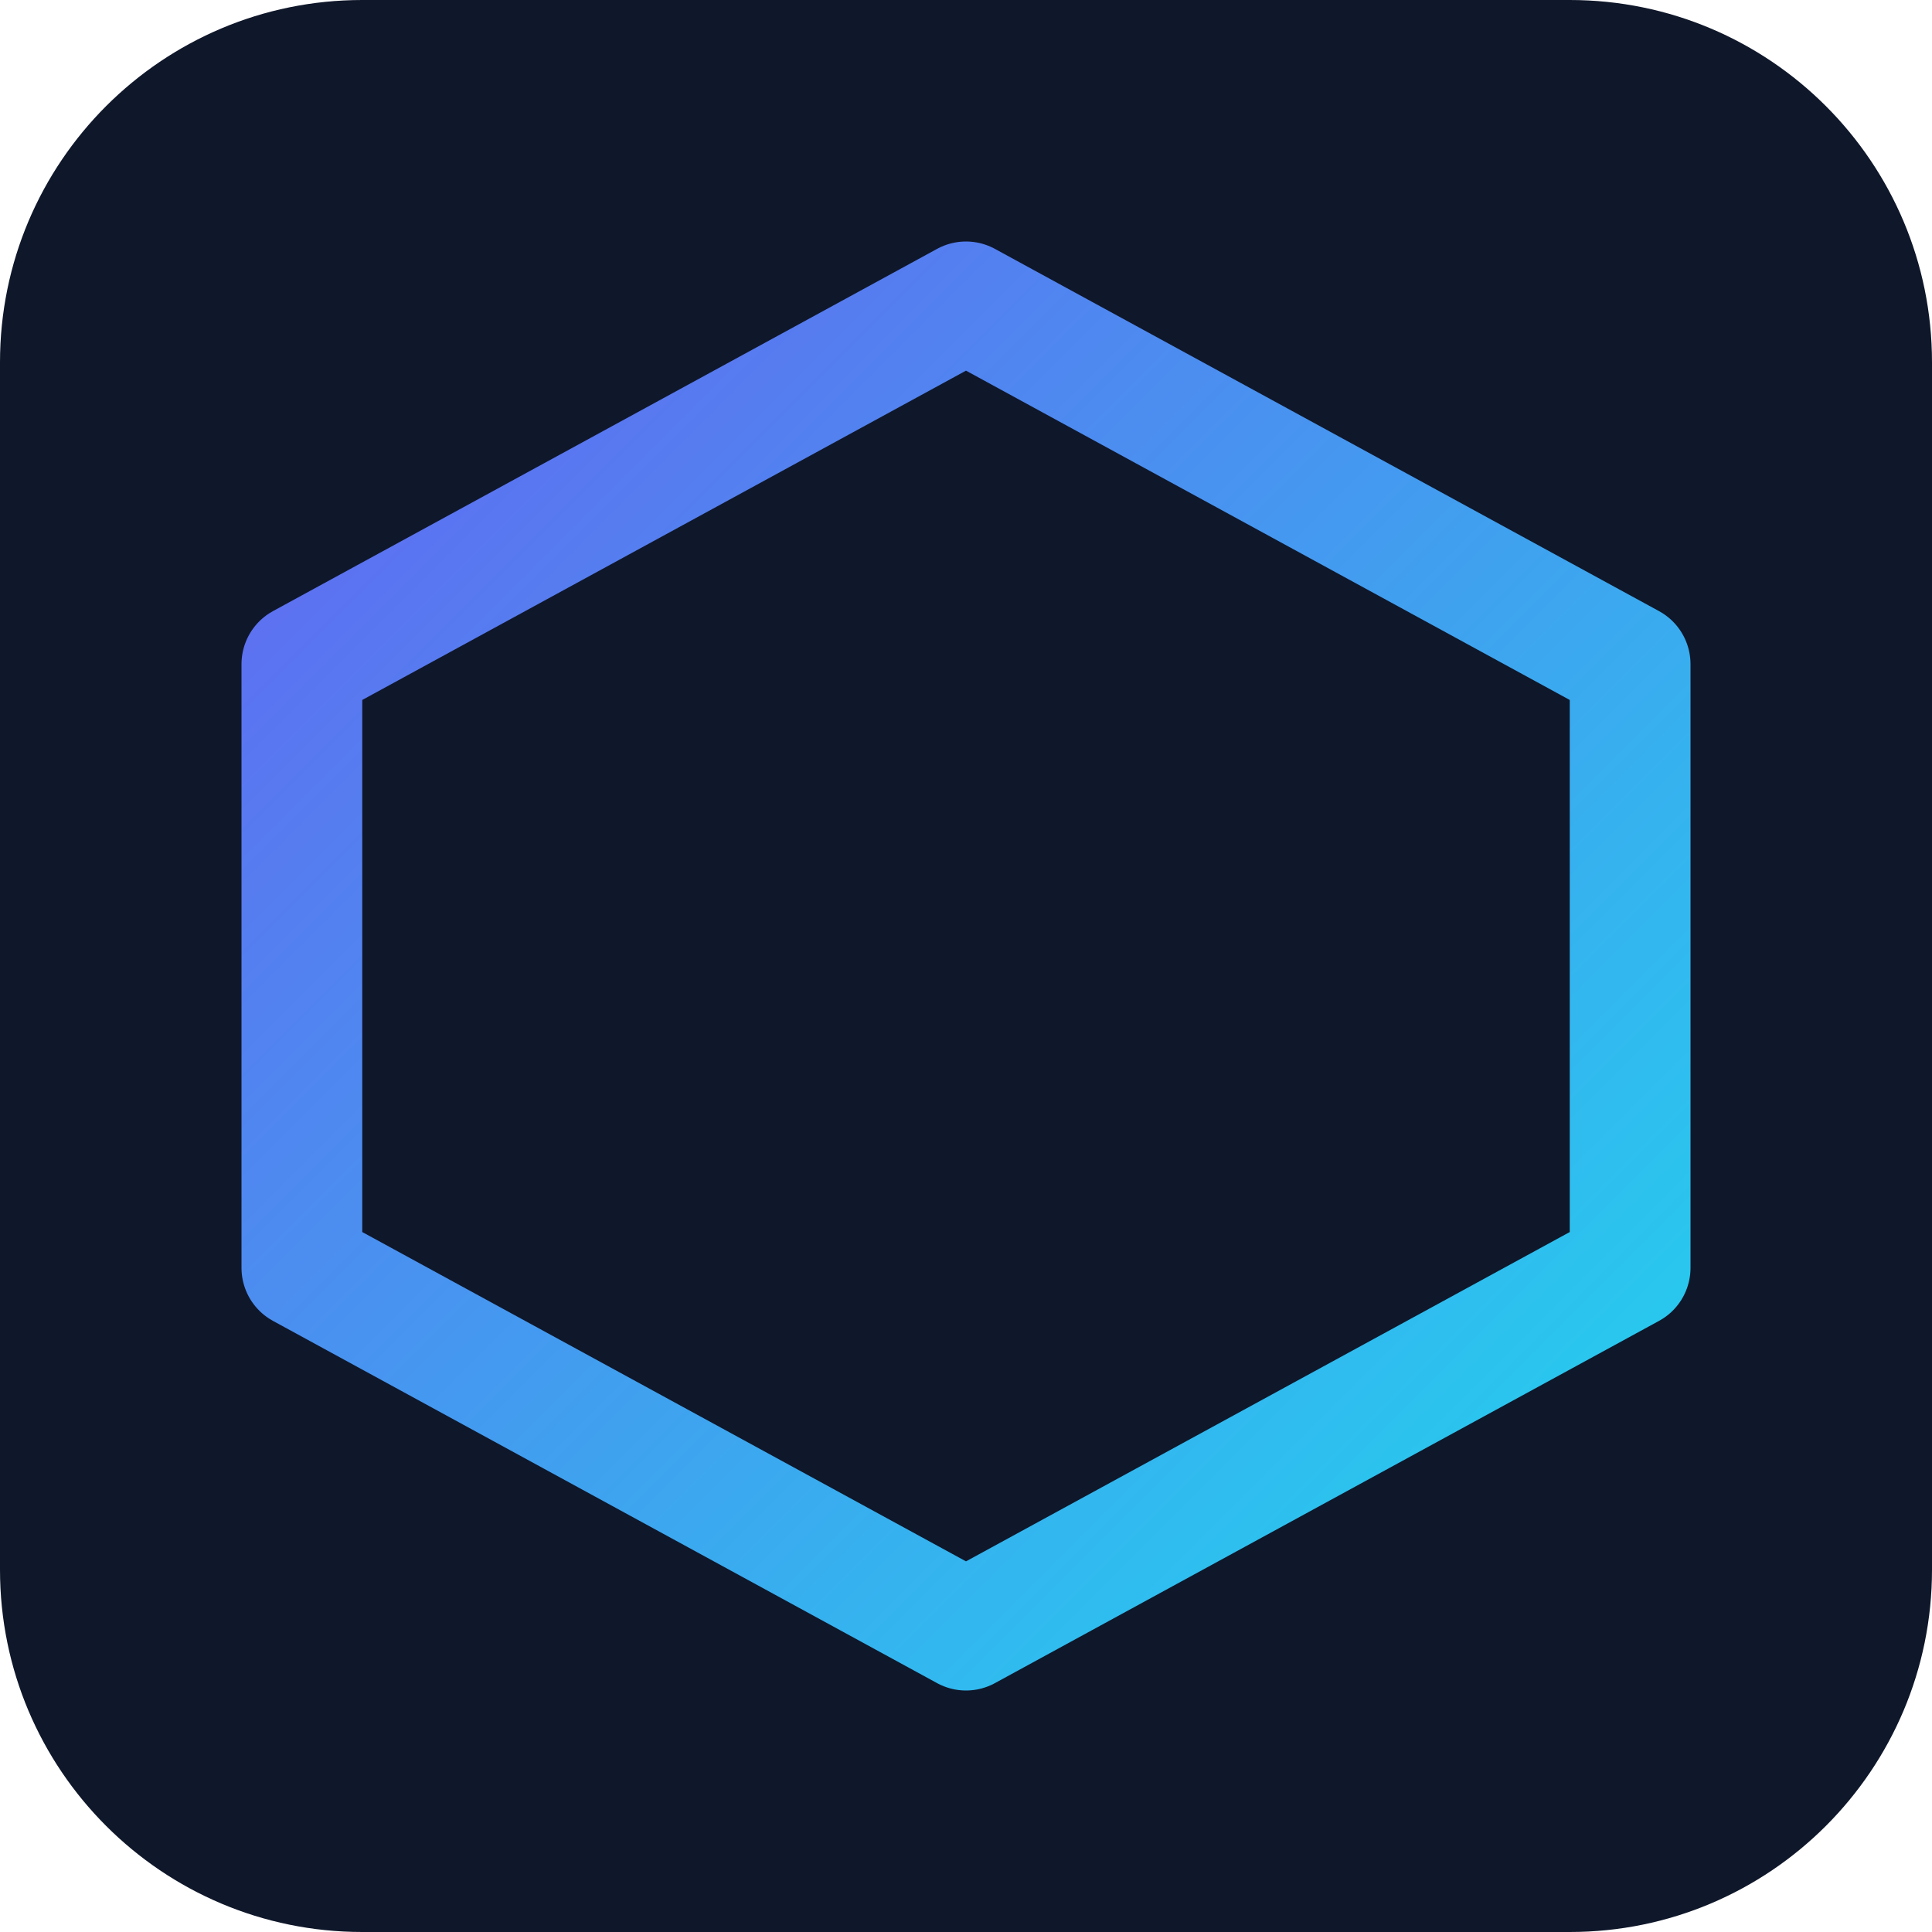
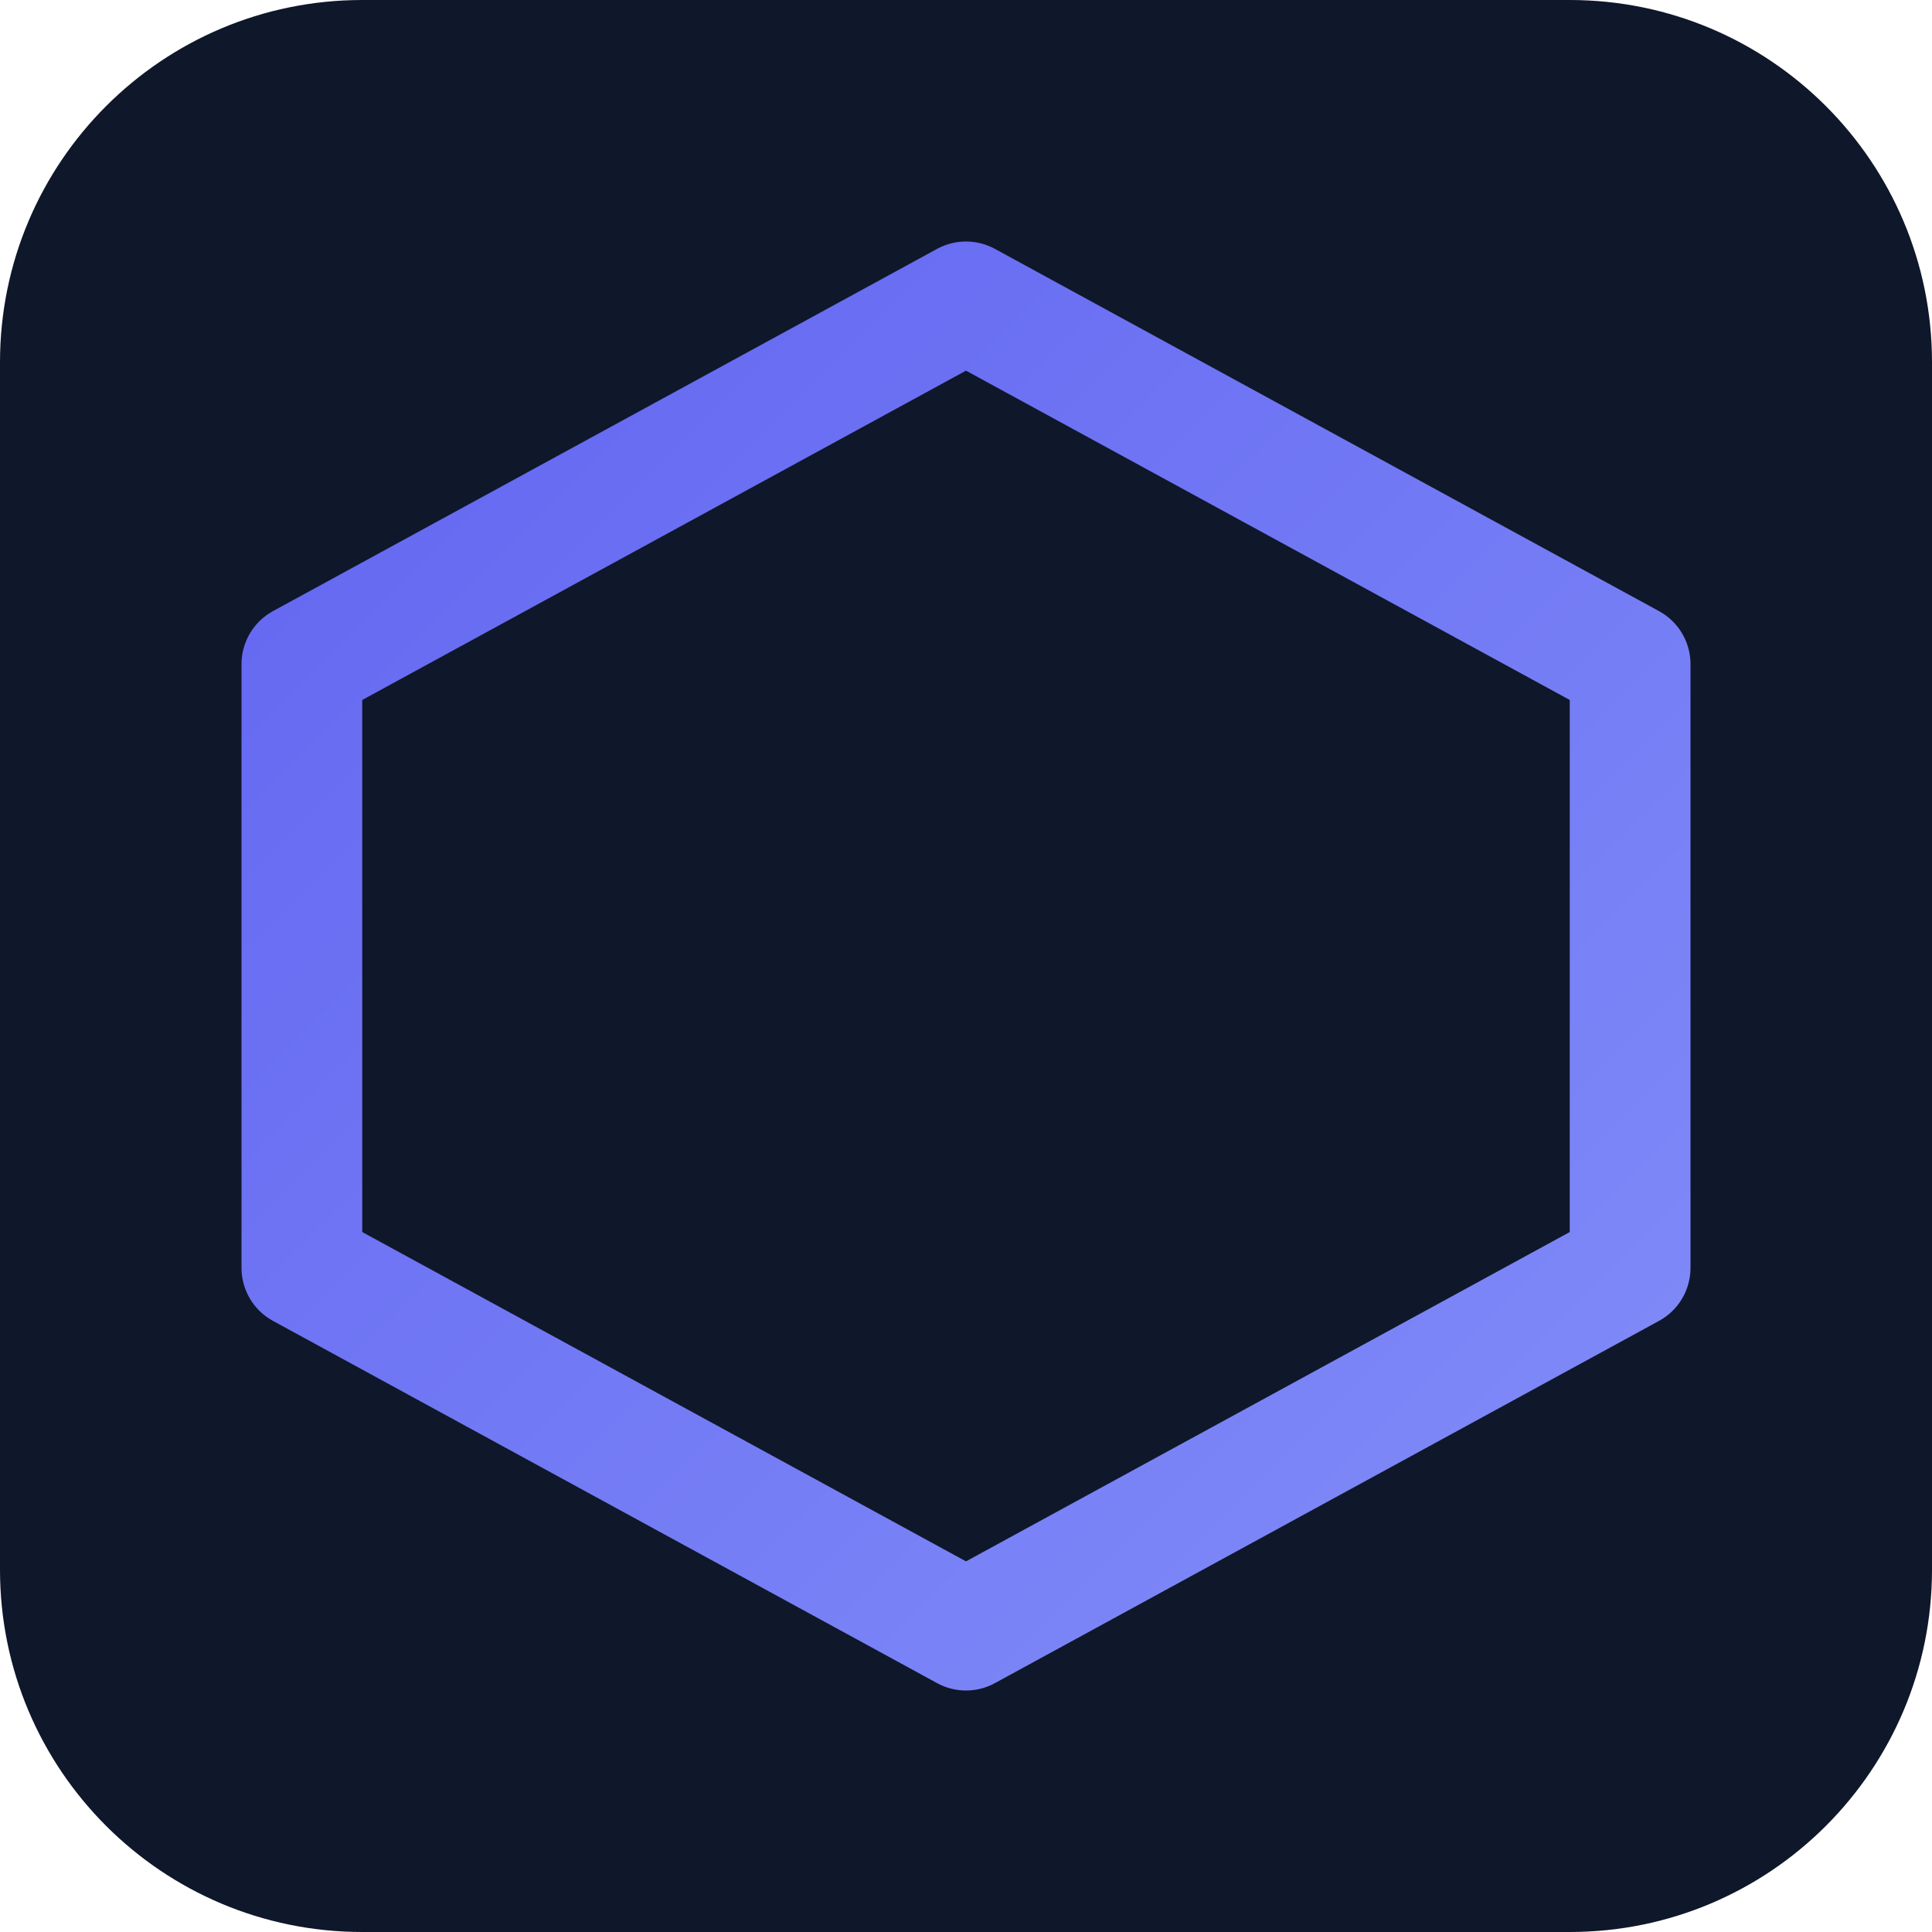
<svg xmlns="http://www.w3.org/2000/svg" viewBox="0 0 32 32">
  <defs>
    <linearGradient id="g" x1="0%" y1="0%" x2="100%" y2="100%">
      <stop offset="0%" stop-color="#6366f1" />
-       <stop offset="100%" stop-color="#22d3ee" />
+       <stop offset="100%" stop-color="#818cf8" />
    </linearGradient>
  </defs>
  <rect width="32" height="32" rx="6" fill="#0f172a" />
  <polygon points="16,5 27,11 27,21 16,27 5,21 5,11" fill="none" stroke="url(#g)" stroke-width="2" stroke-linejoin="round" />
  <line x1="16" y1="5" x2="16" y2="27" stroke="url(#g)" stroke-width="1.5" />
  <line x1="5" y1="11" x2="27" y2="11" stroke="url(#g)" stroke-width="1.5" />
</svg>
